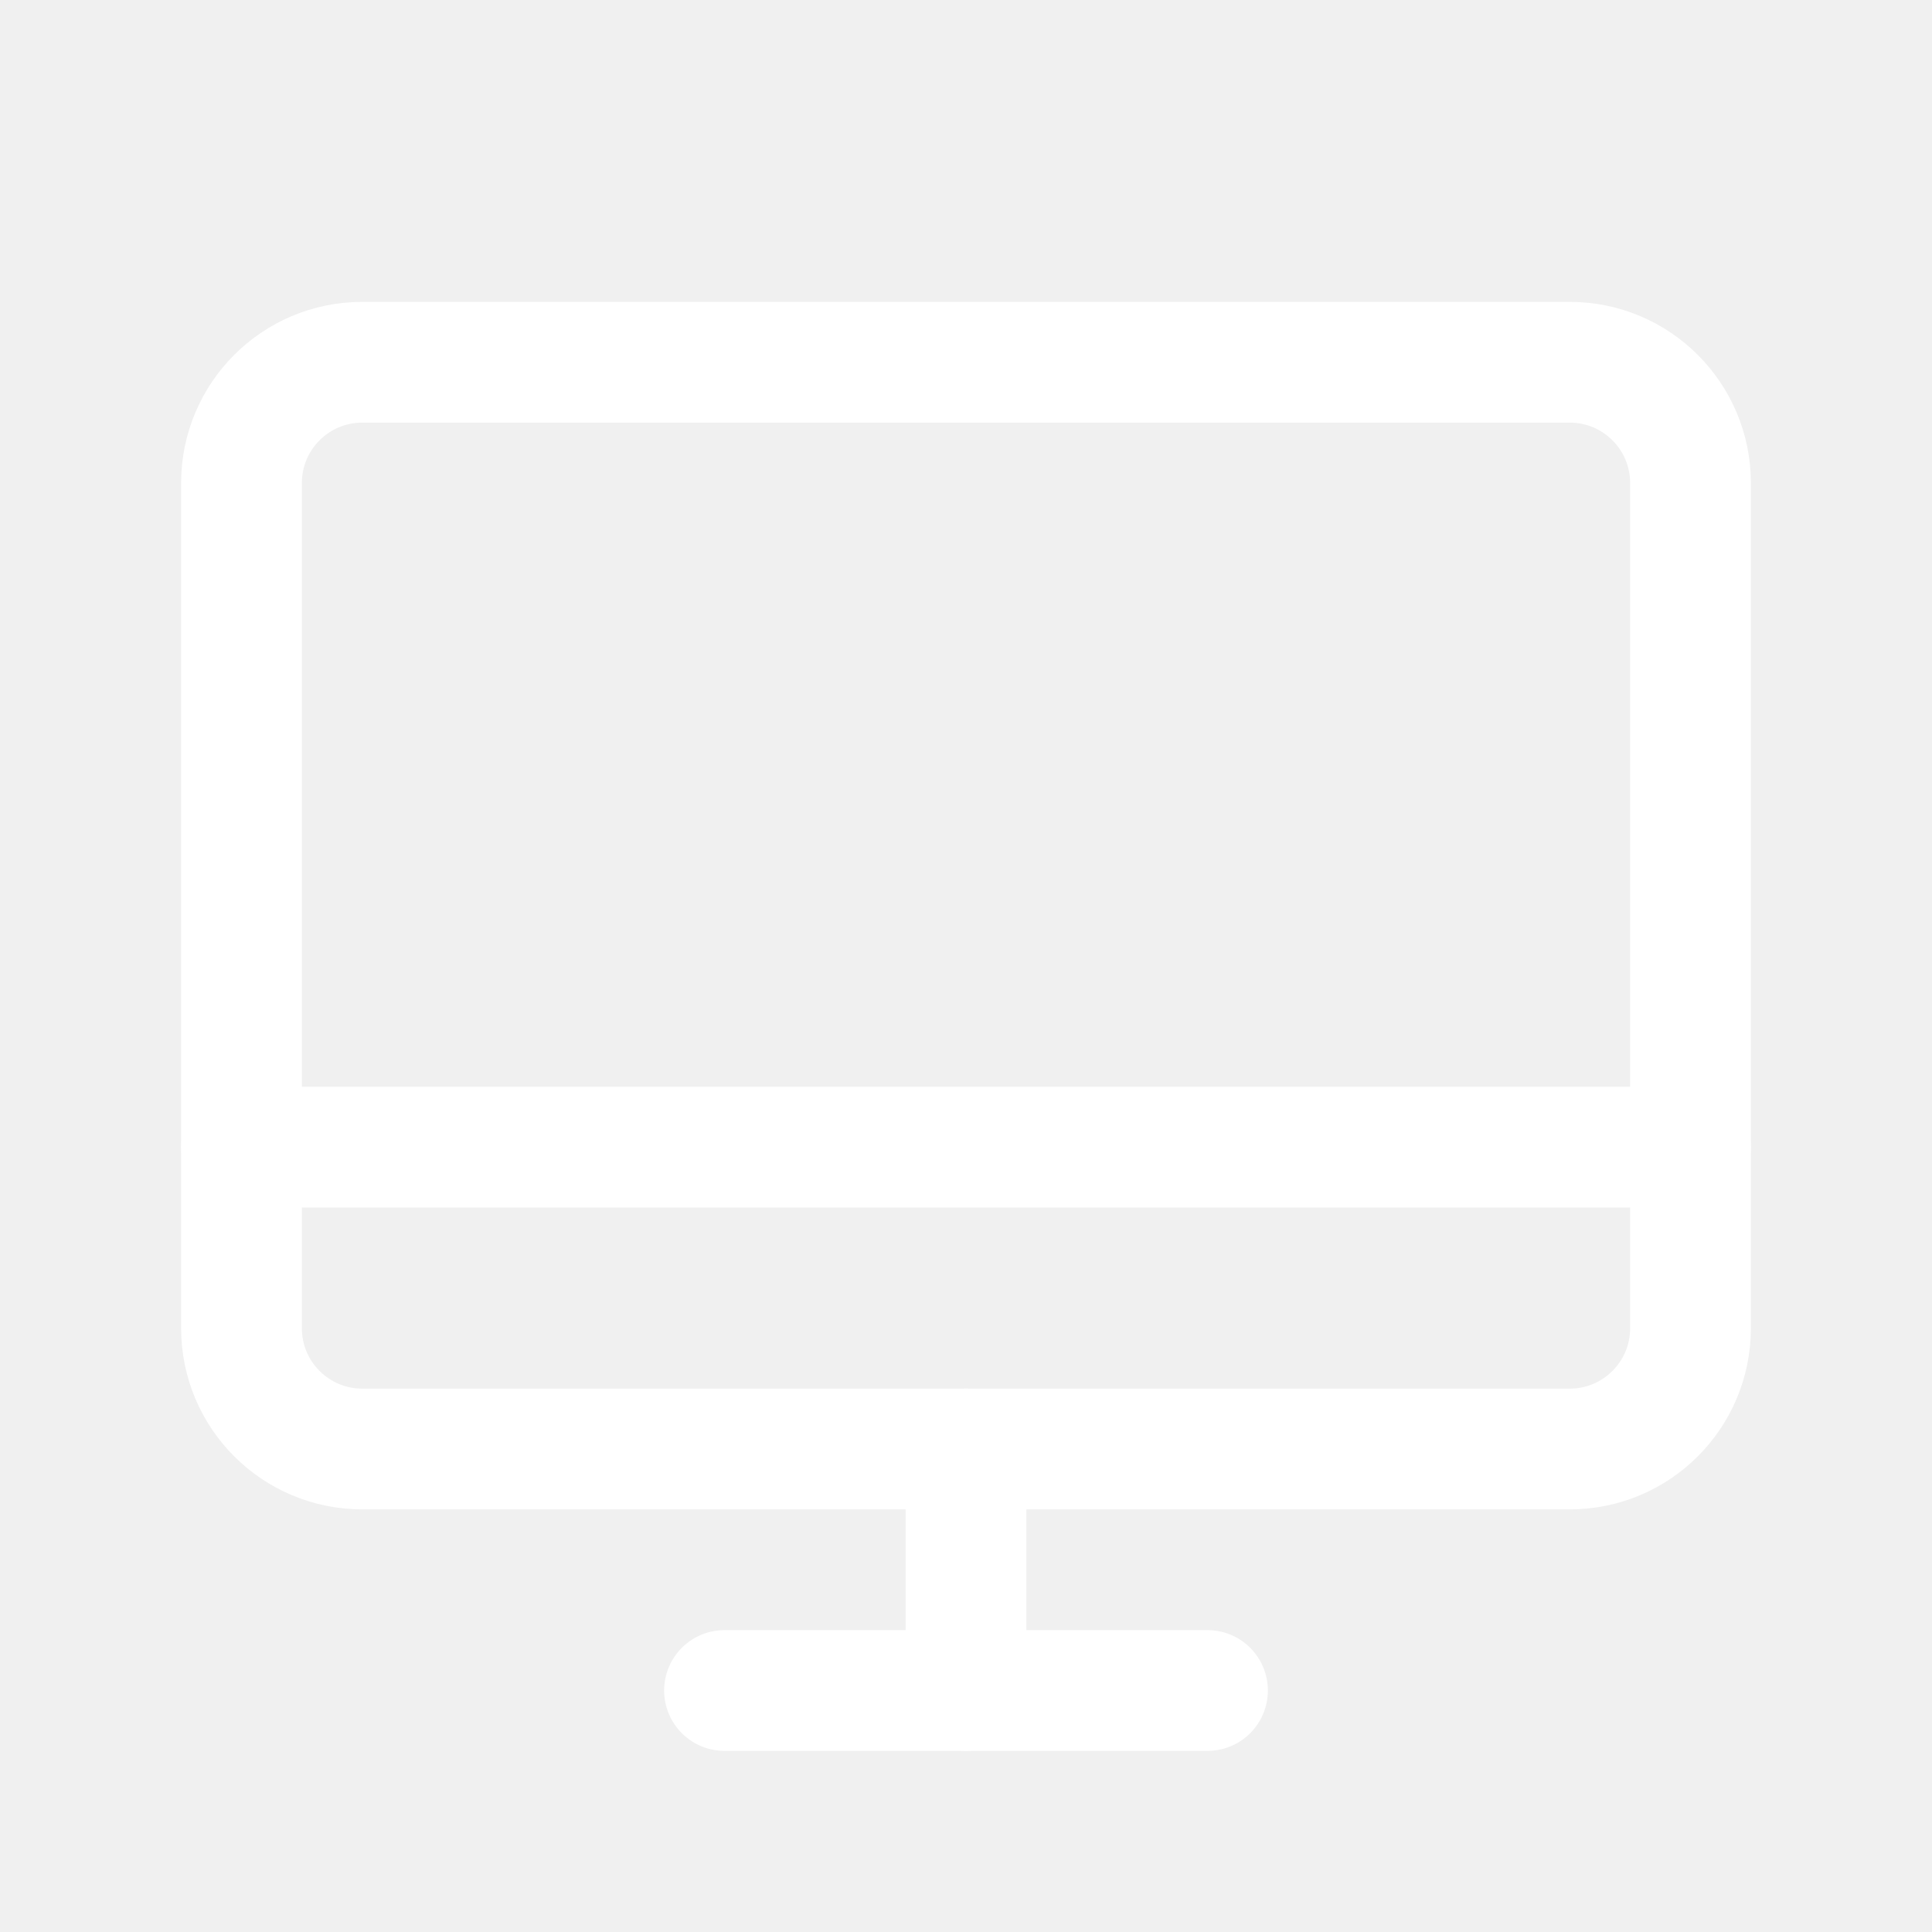
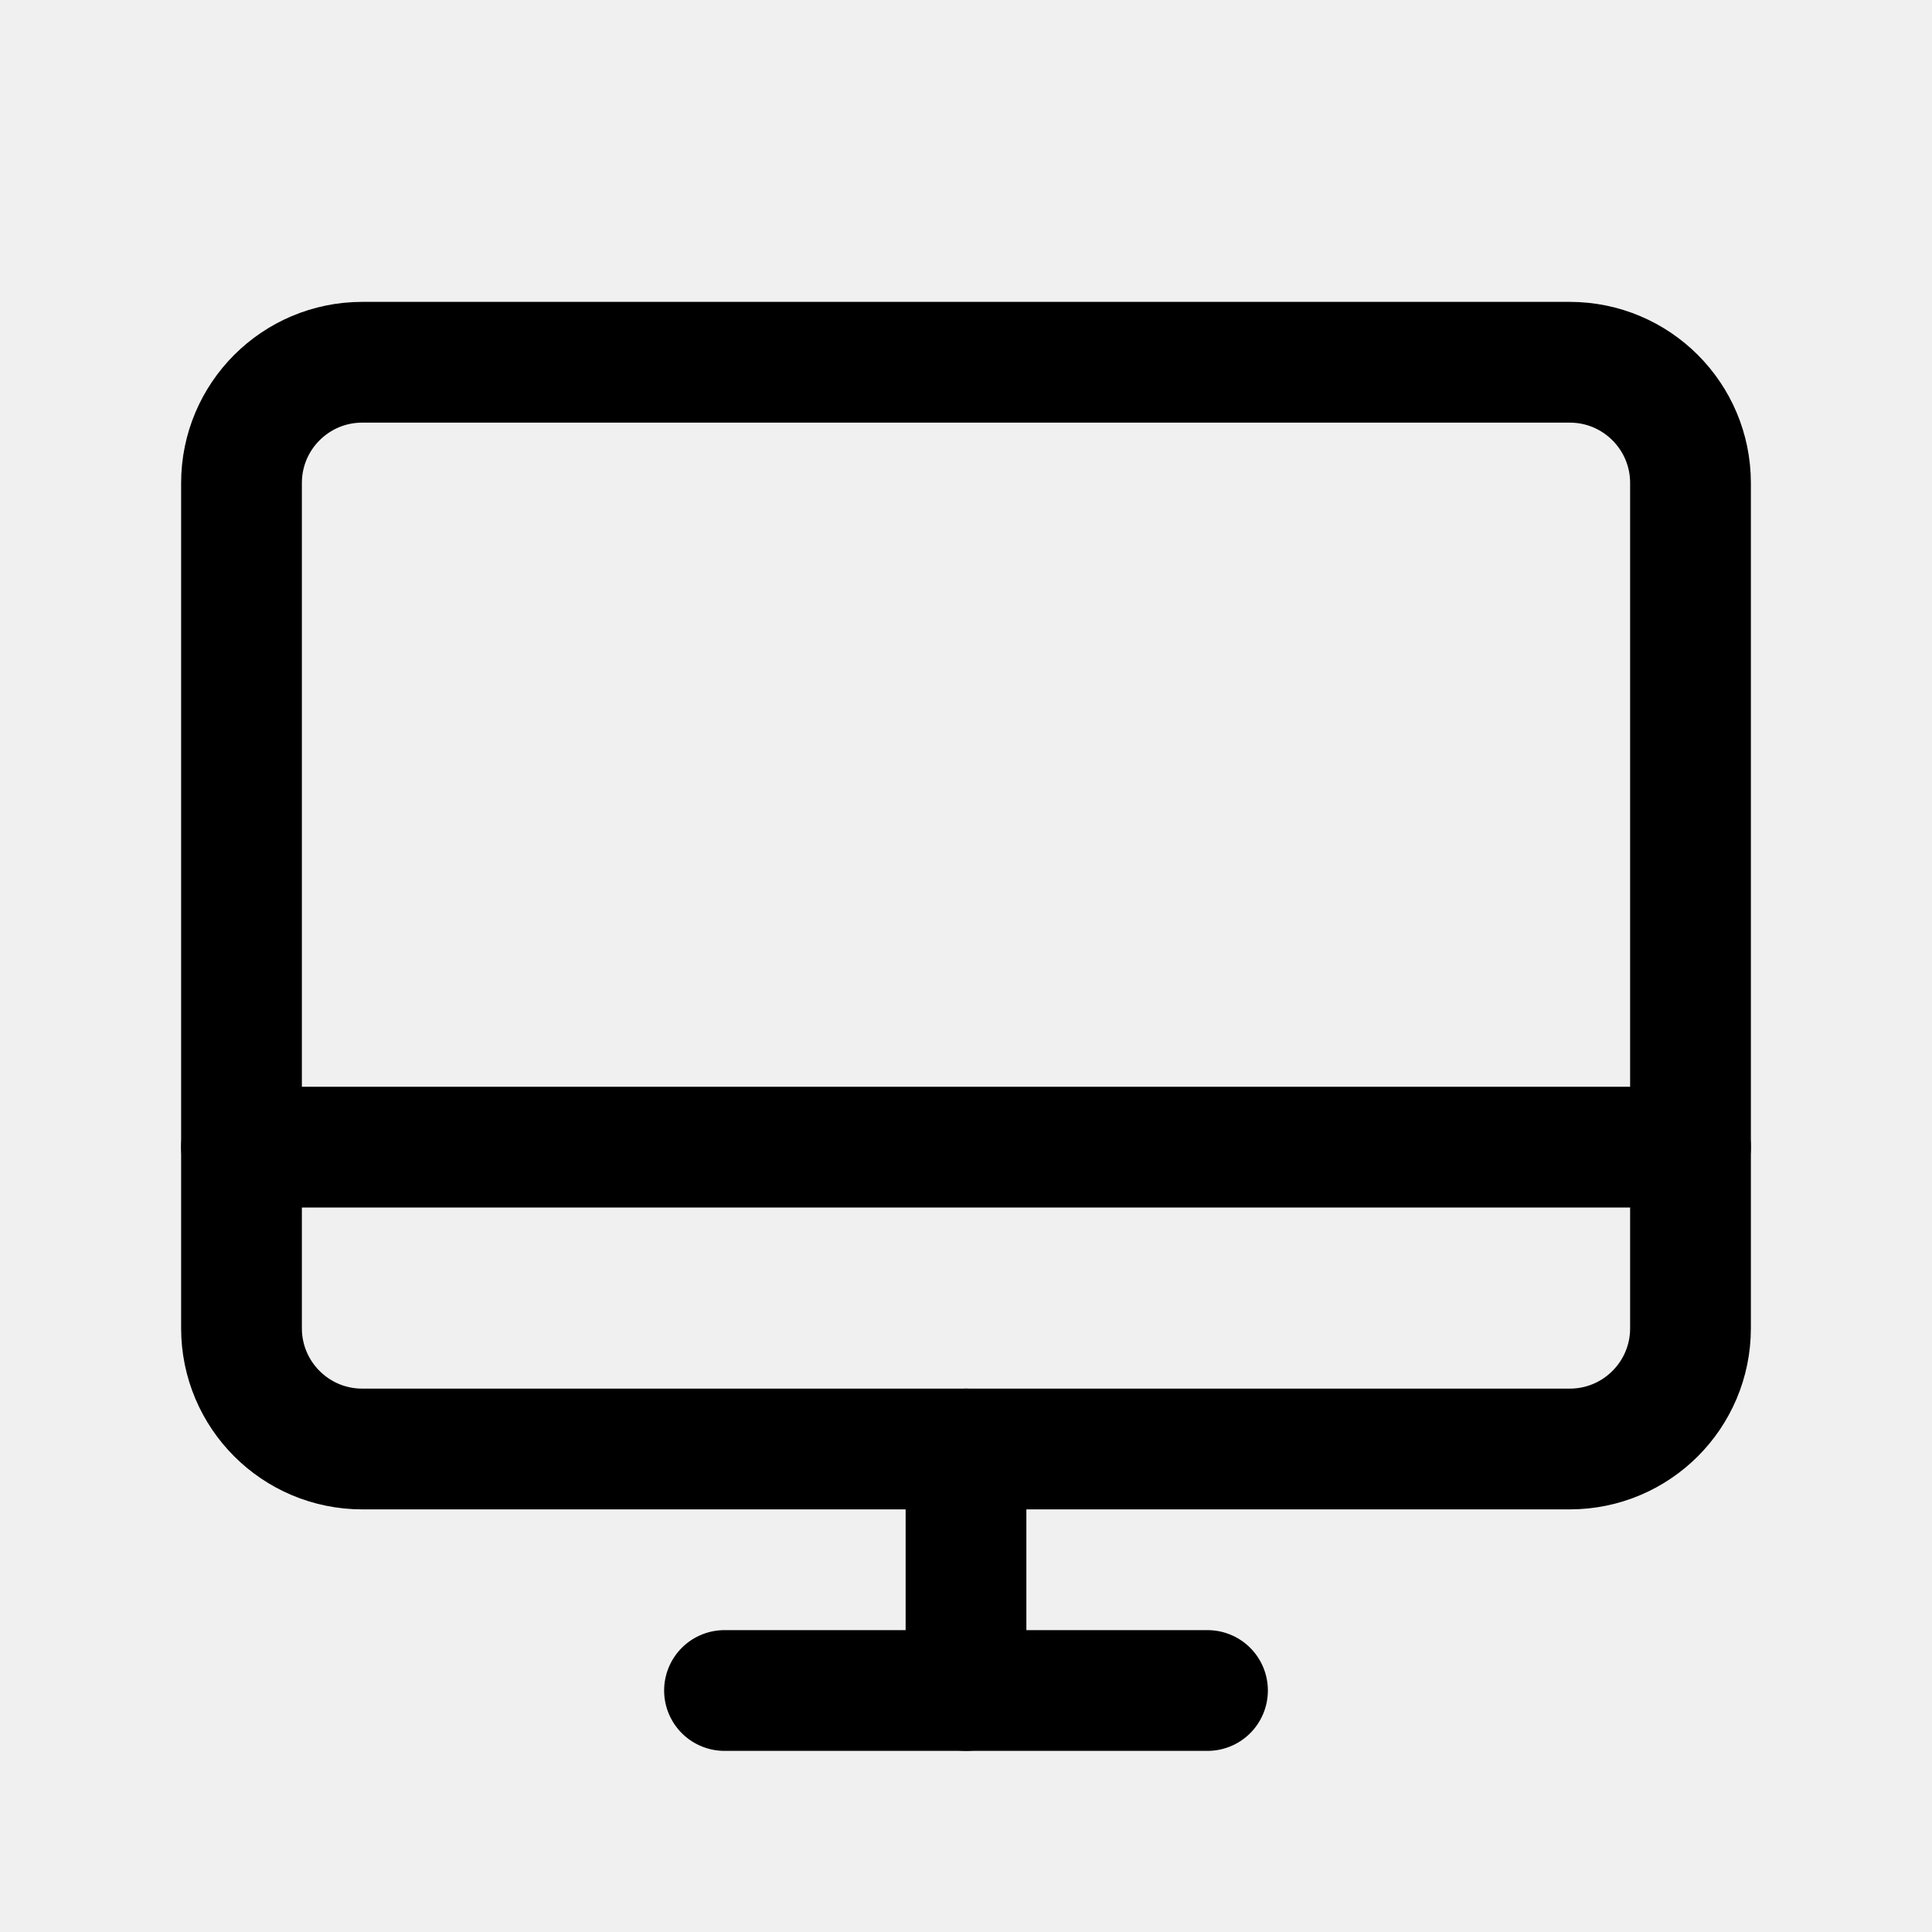
- <svg xmlns="http://www.w3.org/2000/svg" width="192" height="192" fill="#FFF" viewBox="0 0 256 256">
+ <svg xmlns="http://www.w3.org/2000/svg" width="192" height="192" fill="#000" viewBox="0 0 256 256">
  <rect width="256" height="256" fill="none" />
-   <rect x="32" y="48" width="192" height="144" rx="16" transform="translate(256 240) rotate(180)" fill="none" stroke="#FFF" stroke-linecap="round" stroke-linejoin="round" stroke-width="16" />
-   <line x1="160" y1="224" x2="96" y2="224" fill="none" stroke="#FFF" stroke-linecap="round" stroke-linejoin="round" stroke-width="16" />
-   <line x1="32" y1="152" x2="224" y2="152" fill="none" stroke="#FFF" stroke-linecap="round" stroke-linejoin="round" stroke-width="16" />
-   <line x1="128" y1="192" x2="128" y2="224" fill="none" stroke="#FFF" stroke-linecap="round" stroke-linejoin="round" stroke-width="16" />
+   <rect x="32" y="48" width="192" height="144" rx="16" transform="translate(256 240) rotate(180)" fill="none" stroke="#000" stroke-linecap="round" stroke-linejoin="round" stroke-width="16" />
+   <line x1="160" y1="224" x2="96" y2="224" fill="none" stroke="#000" stroke-linecap="round" stroke-linejoin="round" stroke-width="16" />
+   <line x1="32" y1="152" x2="224" y2="152" fill="none" stroke="#000" stroke-linecap="round" stroke-linejoin="round" stroke-width="16" />
+   <line x1="128" y1="192" x2="128" y2="224" fill="none" stroke="#000" stroke-linecap="round" stroke-linejoin="round" stroke-width="16" />
</svg>
